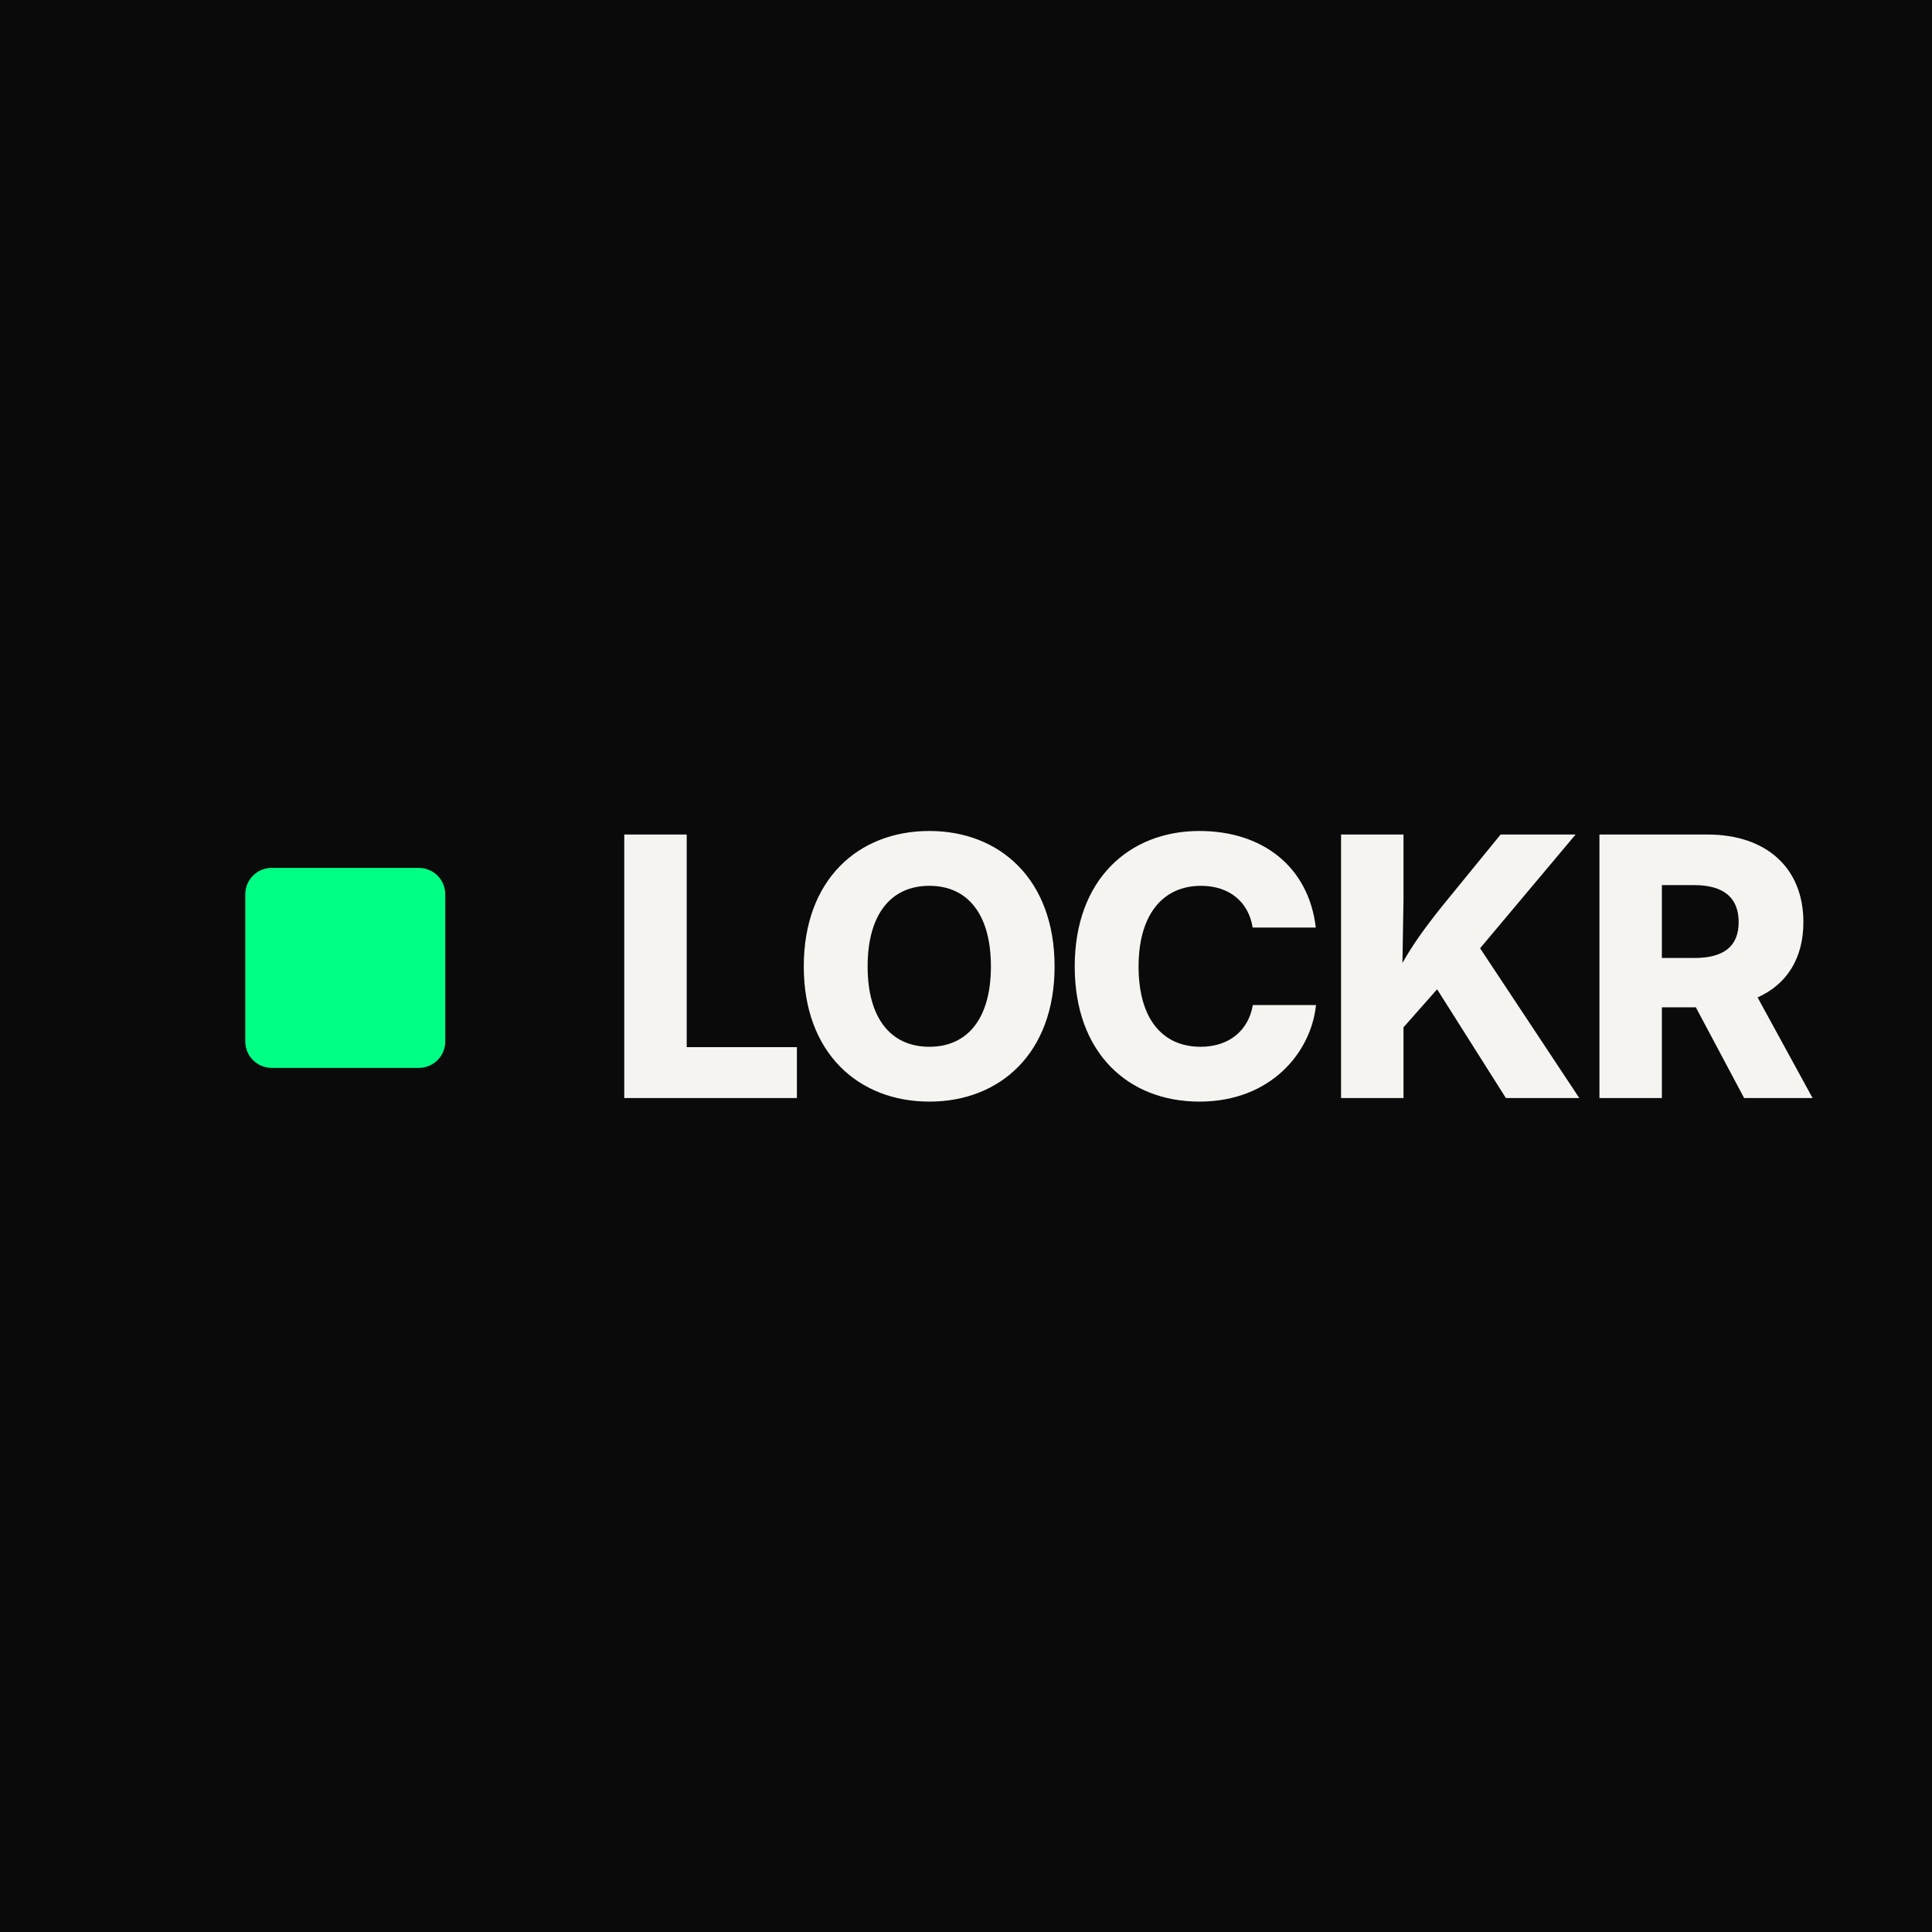
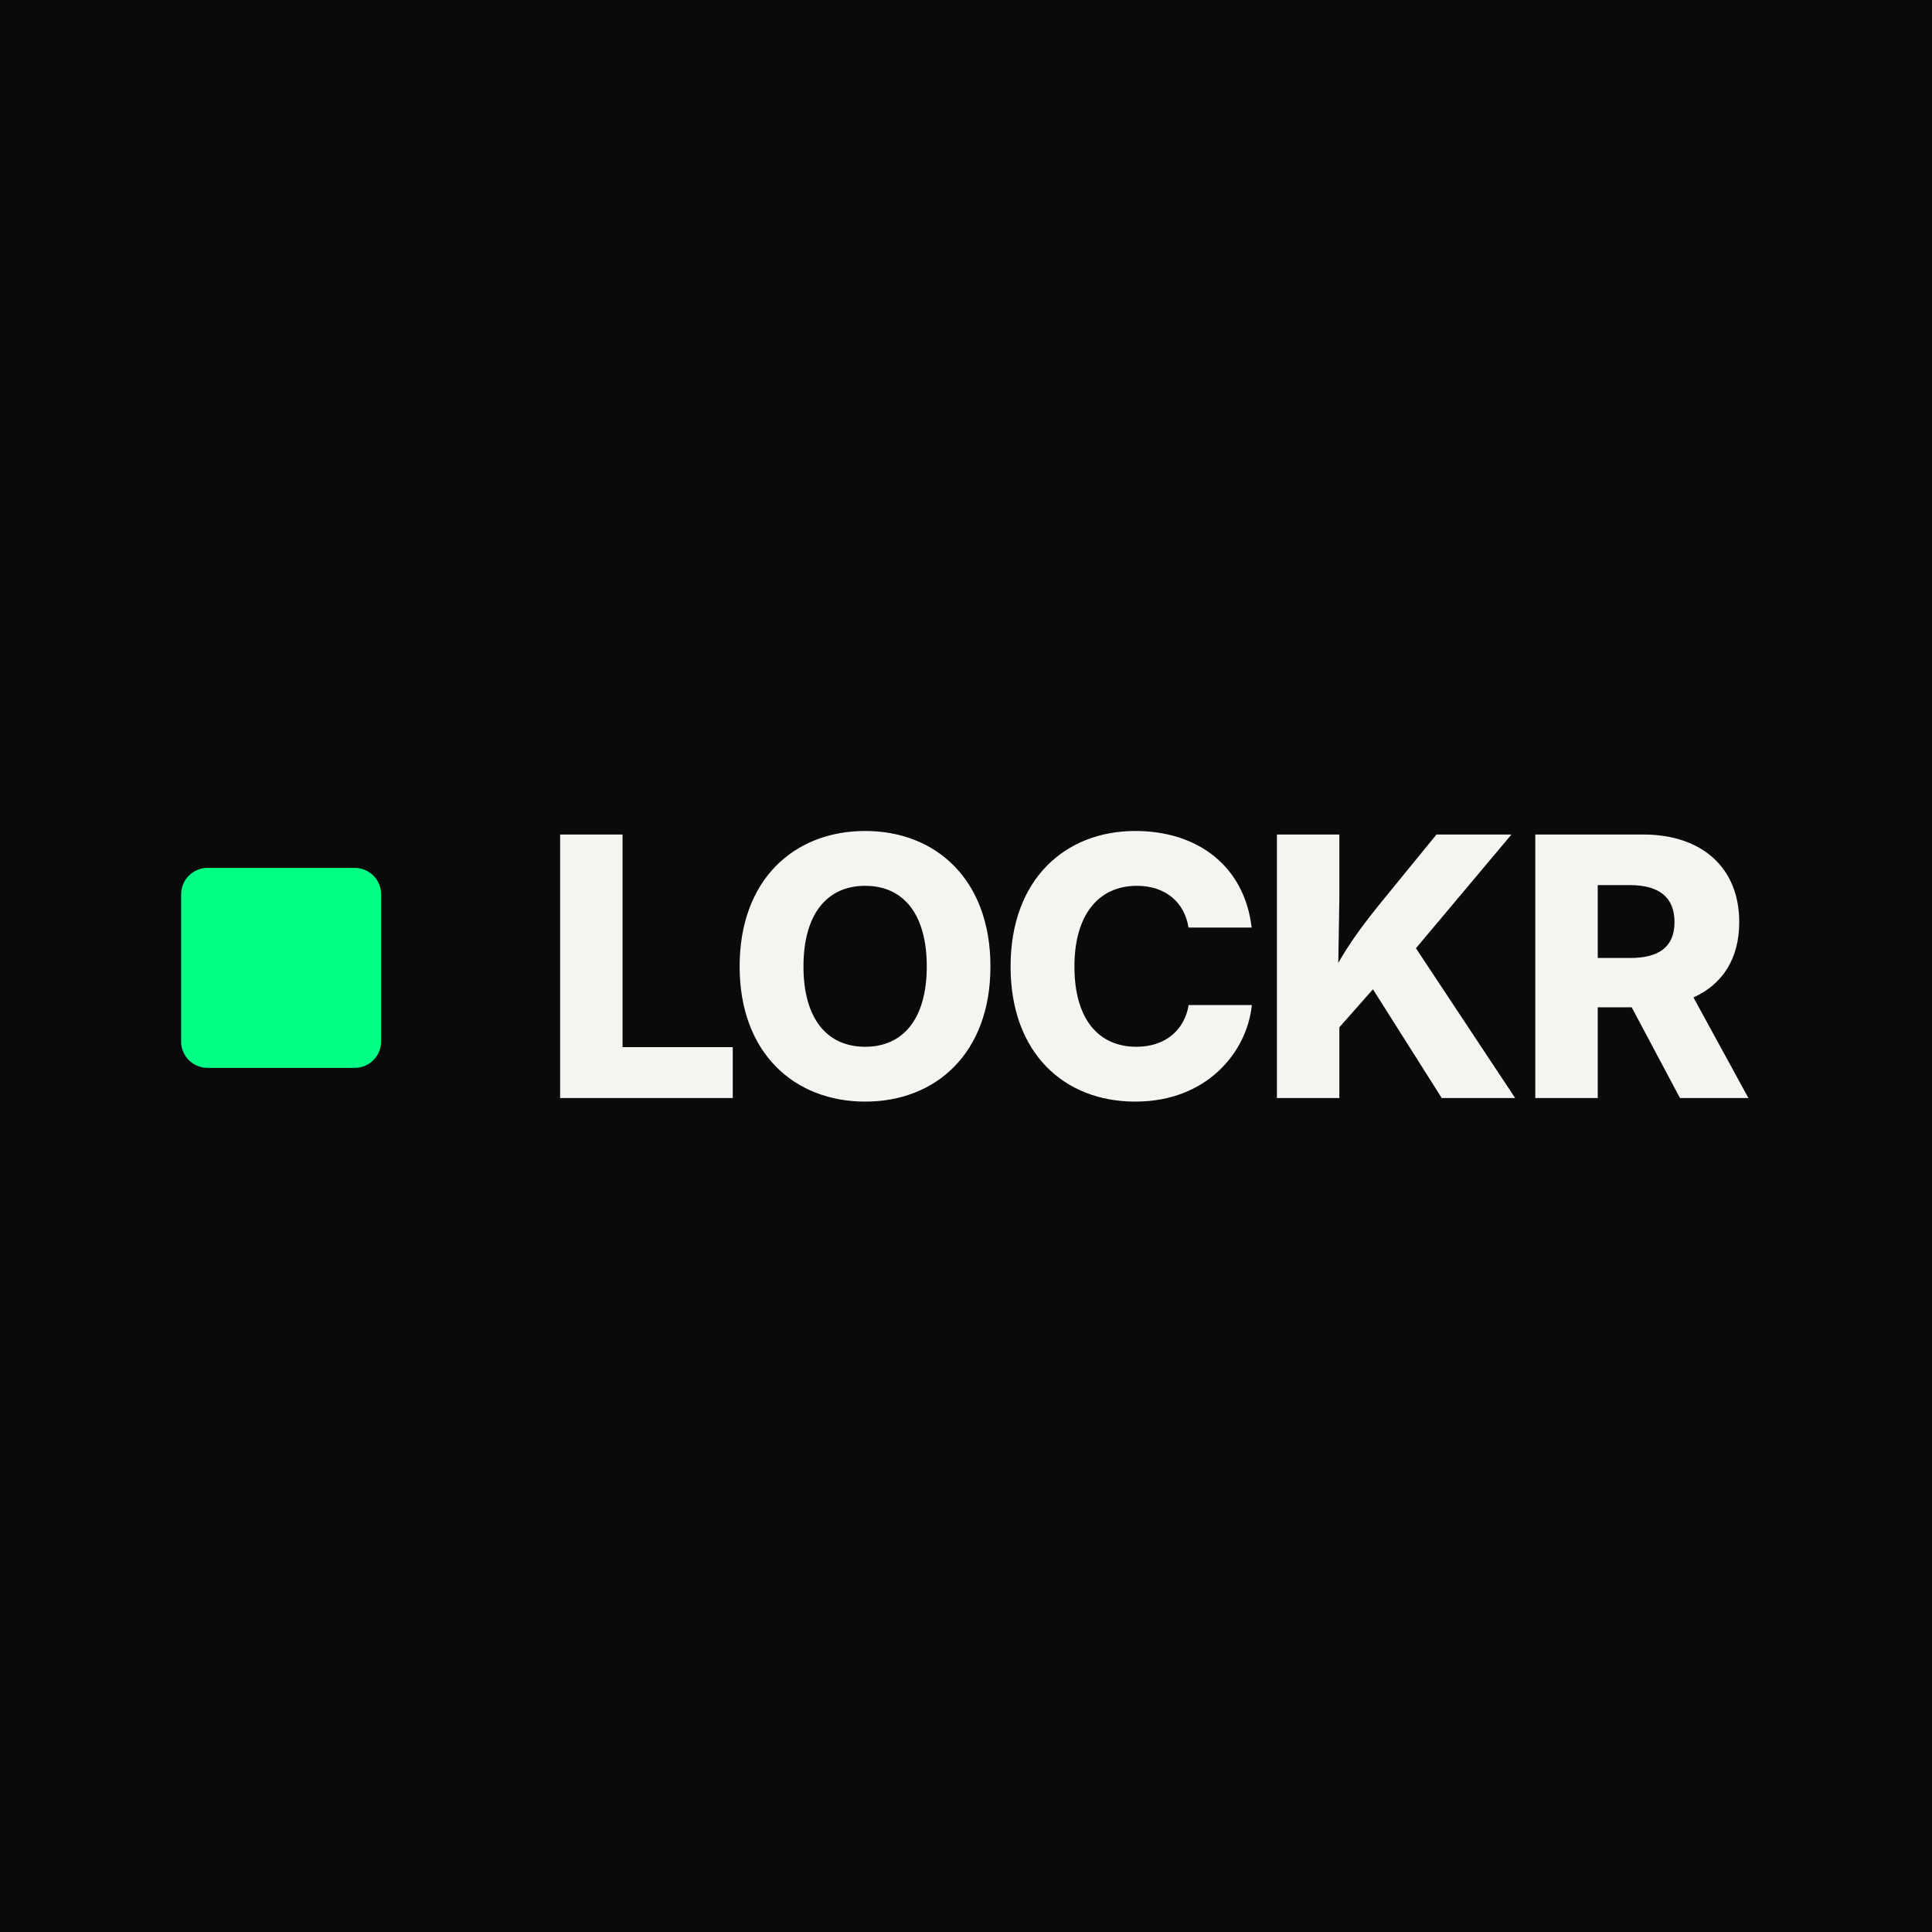
<svg xmlns="http://www.w3.org/2000/svg" width="512" height="512" viewBox="0 0 512 512">
  <rect width="512" height="512" fill="#0a0a0b" />
-   <rect x="65" y="230" width="53" height="53" rx="7" fill="#00ff85" />
-   <text x="160" y="291" font-family="-apple-system, BlinkMacSystemFont, 'Segoe UI', Inter, system-ui, sans-serif" font-size="96" font-weight="800" letter-spacing="-2.4" fill="#f5f4f1">LOCKR</text>
+   <rect x="48" y="230" width="53" height="53" rx="7" fill="#00ff85" />
+   <text x="143" y="291" font-family="-apple-system, BlinkMacSystemFont, 'Segoe UI', Inter, system-ui, sans-serif" font-size="96" font-weight="800" letter-spacing="-2.4" fill="#f5f4f1">LOCKR</text>
</svg>
